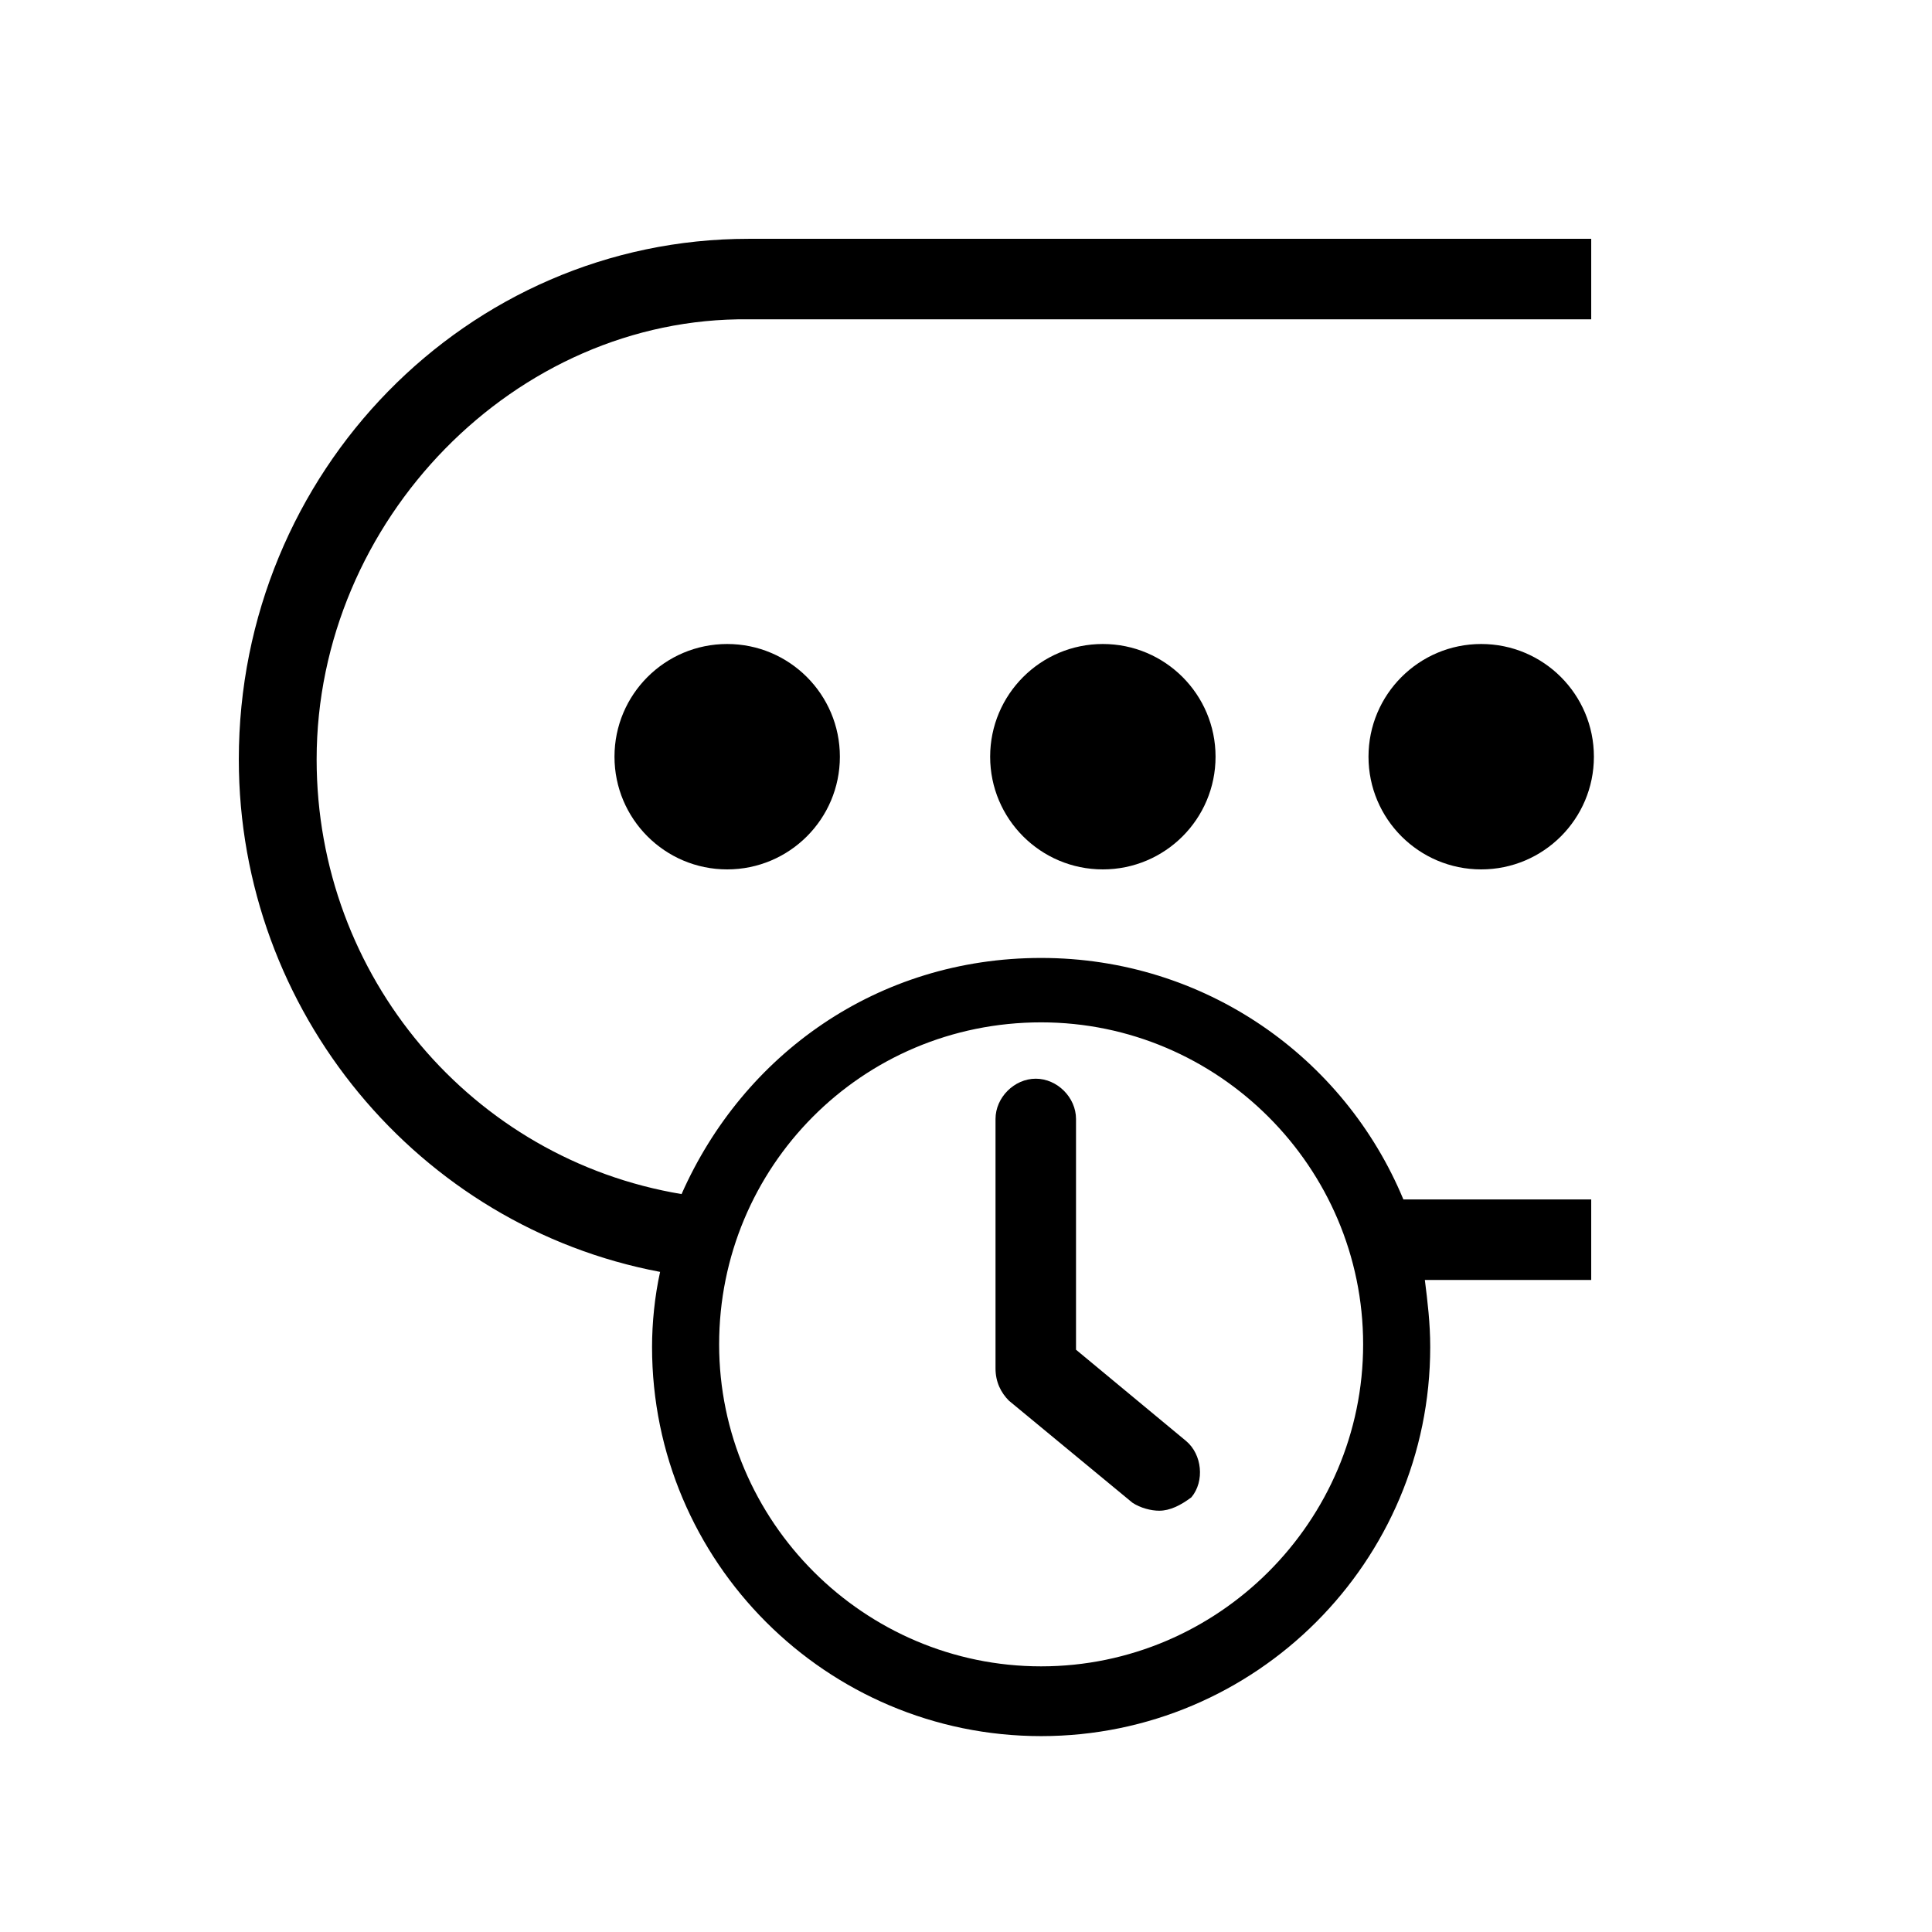
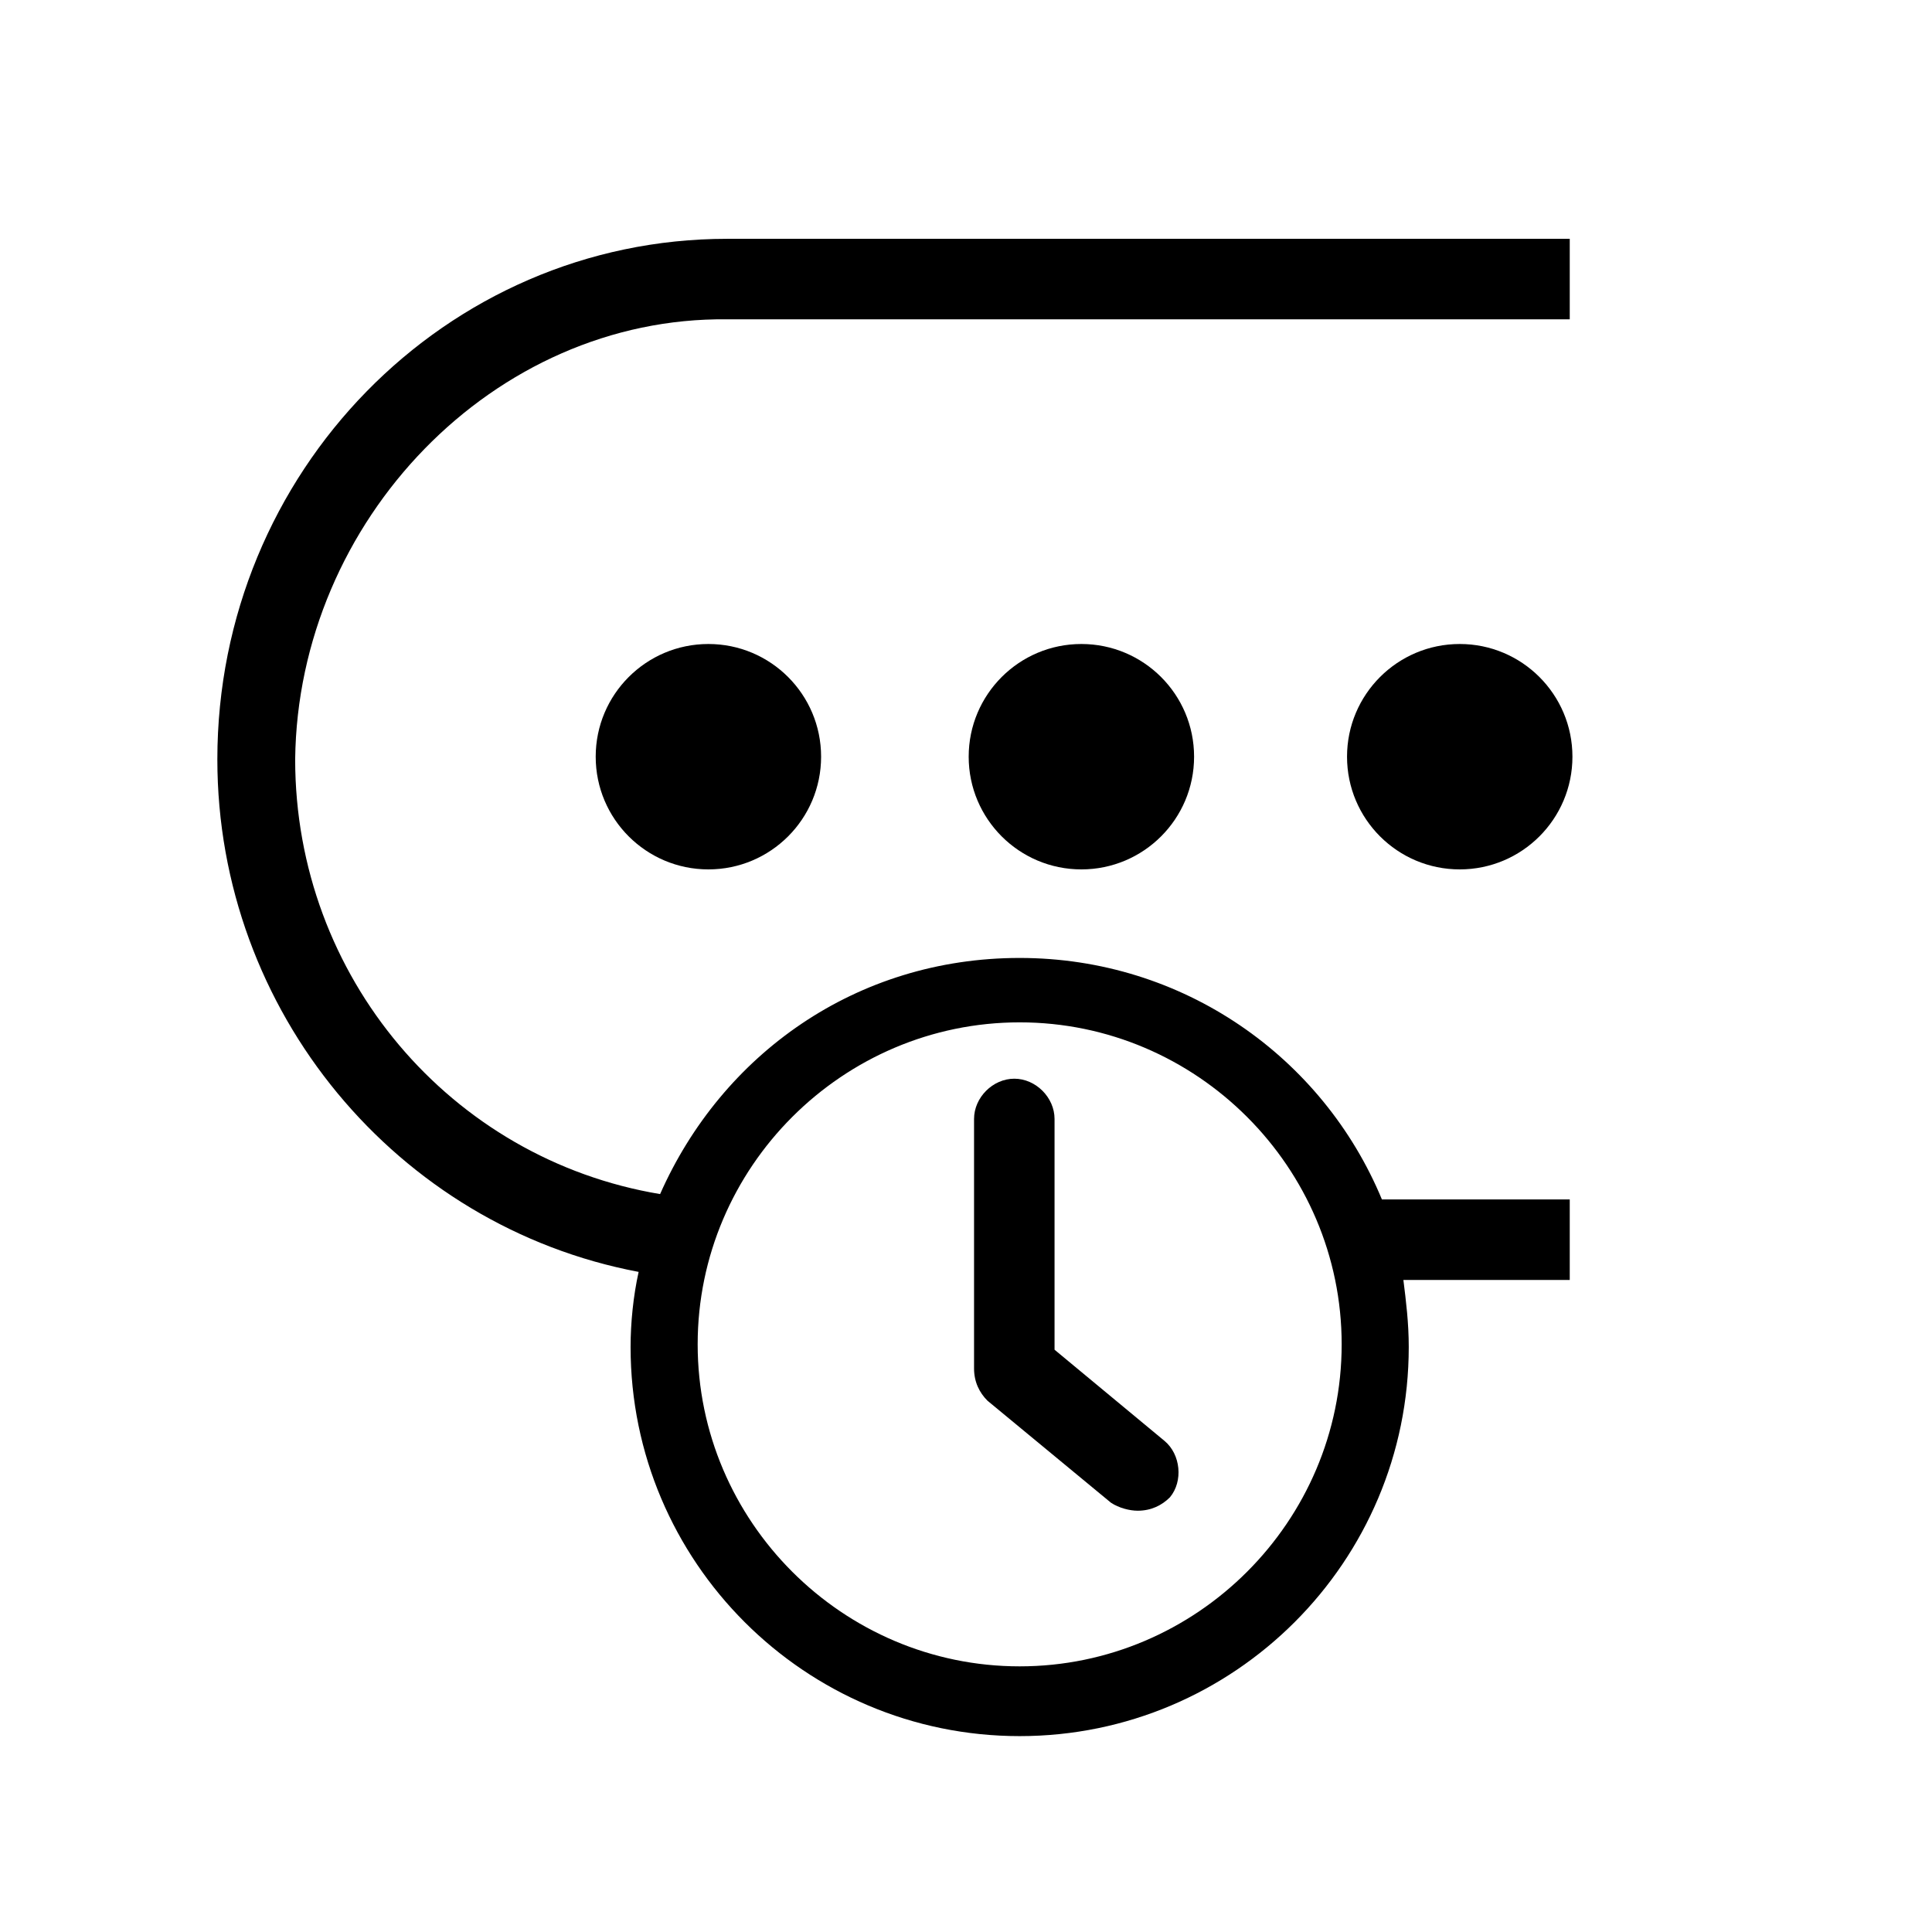
<svg xmlns="http://www.w3.org/2000/svg" viewBox="0 0 72 72">
-   <path d="M43.2,56.3c-0.3,0-0.7-0.1-1-0.3l-4.6-3.8c-0.3-0.3-0.5-0.7-0.5-1.2v-9.3c0-0.8,0.7-1.5,1.5-1.5s1.5,0.7,1.5,1.5v8.6   l4.1,3.4c0.6,0.5,0.7,1.5,0.2,2.1C44,56.1,43.6,56.3,43.2,56.3L43.2,56.3z" />
-   <circle cx="27.1" cy="28.2" r="4.2" />
-   <circle cx="55.2" cy="28.2" r="4.2" />
-   <circle cx="41.1" cy="28.2" r="4.2" />
-   <path d="M27.9,11.9h31.4v-3H27.9c-10.5,0-19,8.7-19,19.4c0,9.4,6.7,17.4,15.7,19.1c-0.2,0.9-0.3,1.9-0.3,2.8   c0,8,6.5,14.5,14.5,14.5s14.5-6.5,14.5-14.5c0-0.9-0.1-1.7-0.2-2.5h6.2v-3h-7c-2.2-5.3-7.4-9-13.5-9s-11.1,3.6-13.4,8.8   c-7.8-1.3-13.6-8.1-13.6-16.2C11.8,19.4,19.2,11.8,27.9,11.9L27.9,11.9z M38.8,38.1c6.6,0,12,5.4,12,12s-5.4,12-12,12   s-12-5.4-12-12S32.1,38.1,38.8,38.1z" />
+   <path d="M42.4,56.3c-0.3,0-0.7-0.1-1-0.3l-4.6-3.8c-0.3-0.3-0.5-0.7-0.5-1.2v-9.3c0-0.8,0.7-1.5,1.5-1.5s1.5,0.7,1.5,1.5v8.6   l4.1,3.4c0.6,0.5,0.7,1.5,0.2,2.1C43.3,56.1,42.9,56.3,42.4,56.3L42.4,56.3z" />
+   <circle cx="26.4" cy="28.2" r="4.2" />
+   <circle cx="54.4" cy="28.2" r="4.2" />
+   <circle cx="40.3" cy="28.2" r="4.2" />
+   <path d="M27.1,11.9h31.4v-3H27.1c-10.5,0-19,8.7-19,19.4c0,9.4,6.7,17.4,15.7,19.1c-0.2,0.9-0.3,1.9-0.3,2.8   c0,8,6.5,14.5,14.5,14.5s14.5-6.5,14.5-14.5c0-0.9-0.1-1.7-0.2-2.5h6.2v-3h-7c-2.2-5.3-7.4-9-13.5-9s-11.1,3.6-13.4,8.8   C16.8,43.2,11,36.4,11,28.3C11.1,19.4,18.4,11.8,27.1,11.9L27.1,11.9z M38,38.1c6.6,0,12,5.4,12,12s-5.4,12-12,12s-12-5.4-12-12   S31.4,38.1,38,38.1z" />
</svg>
